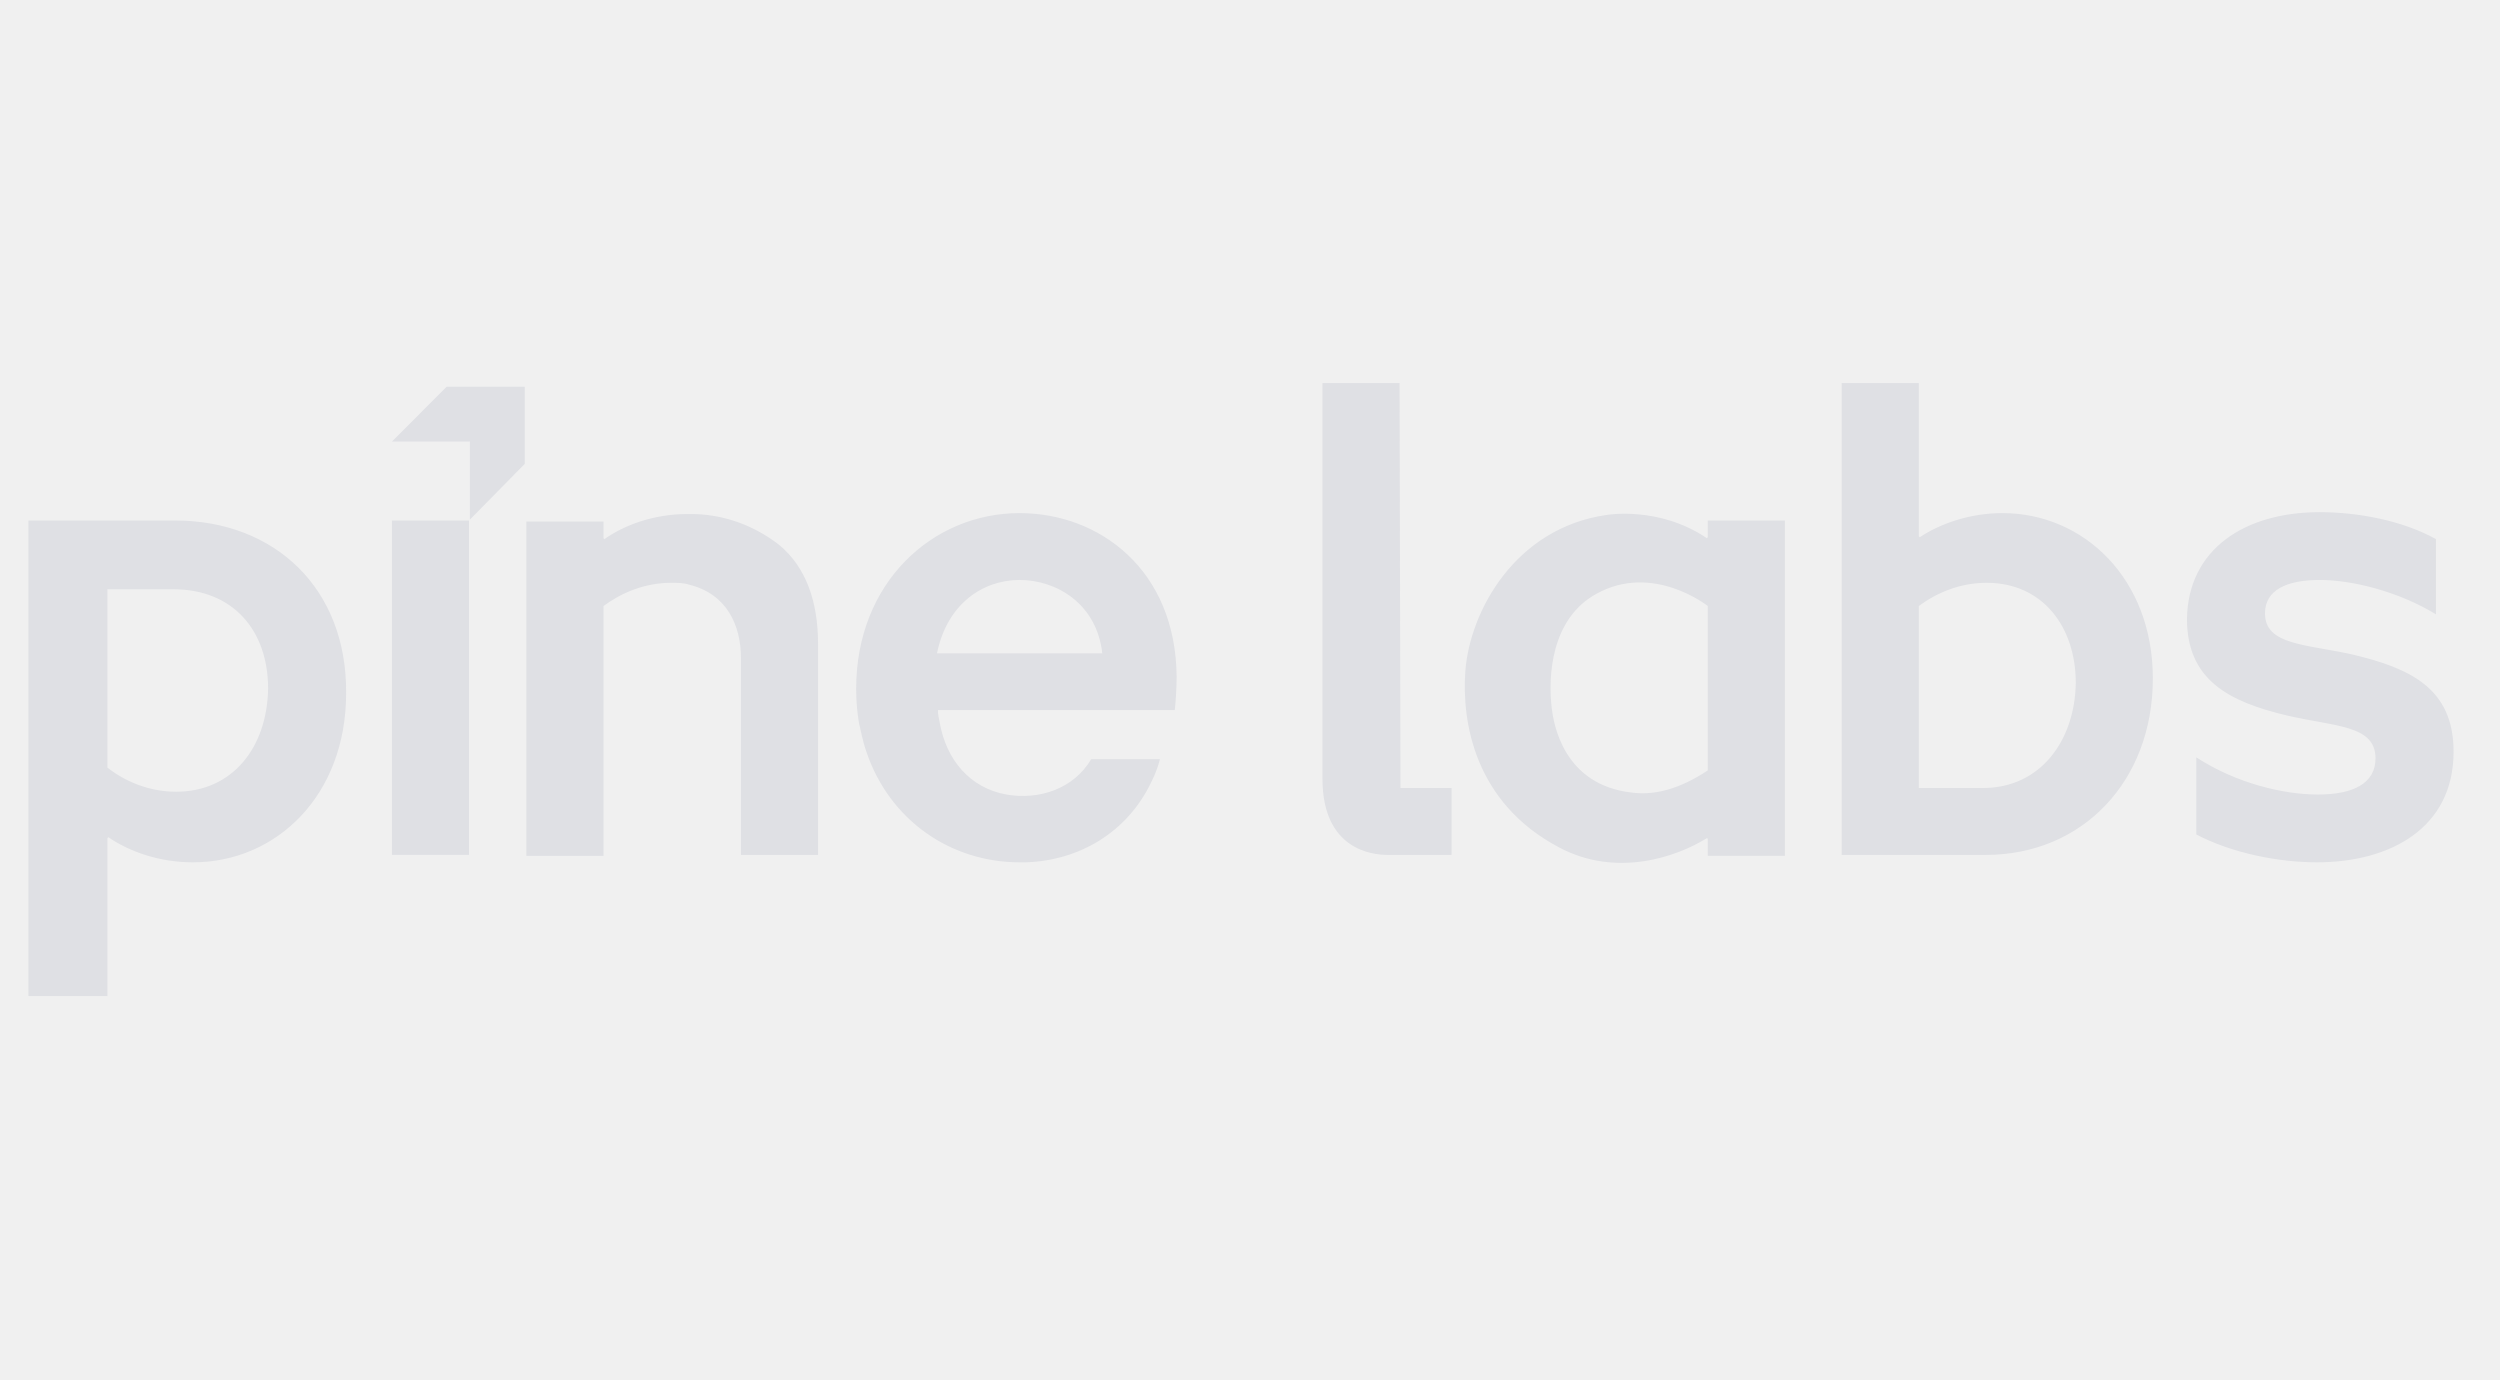
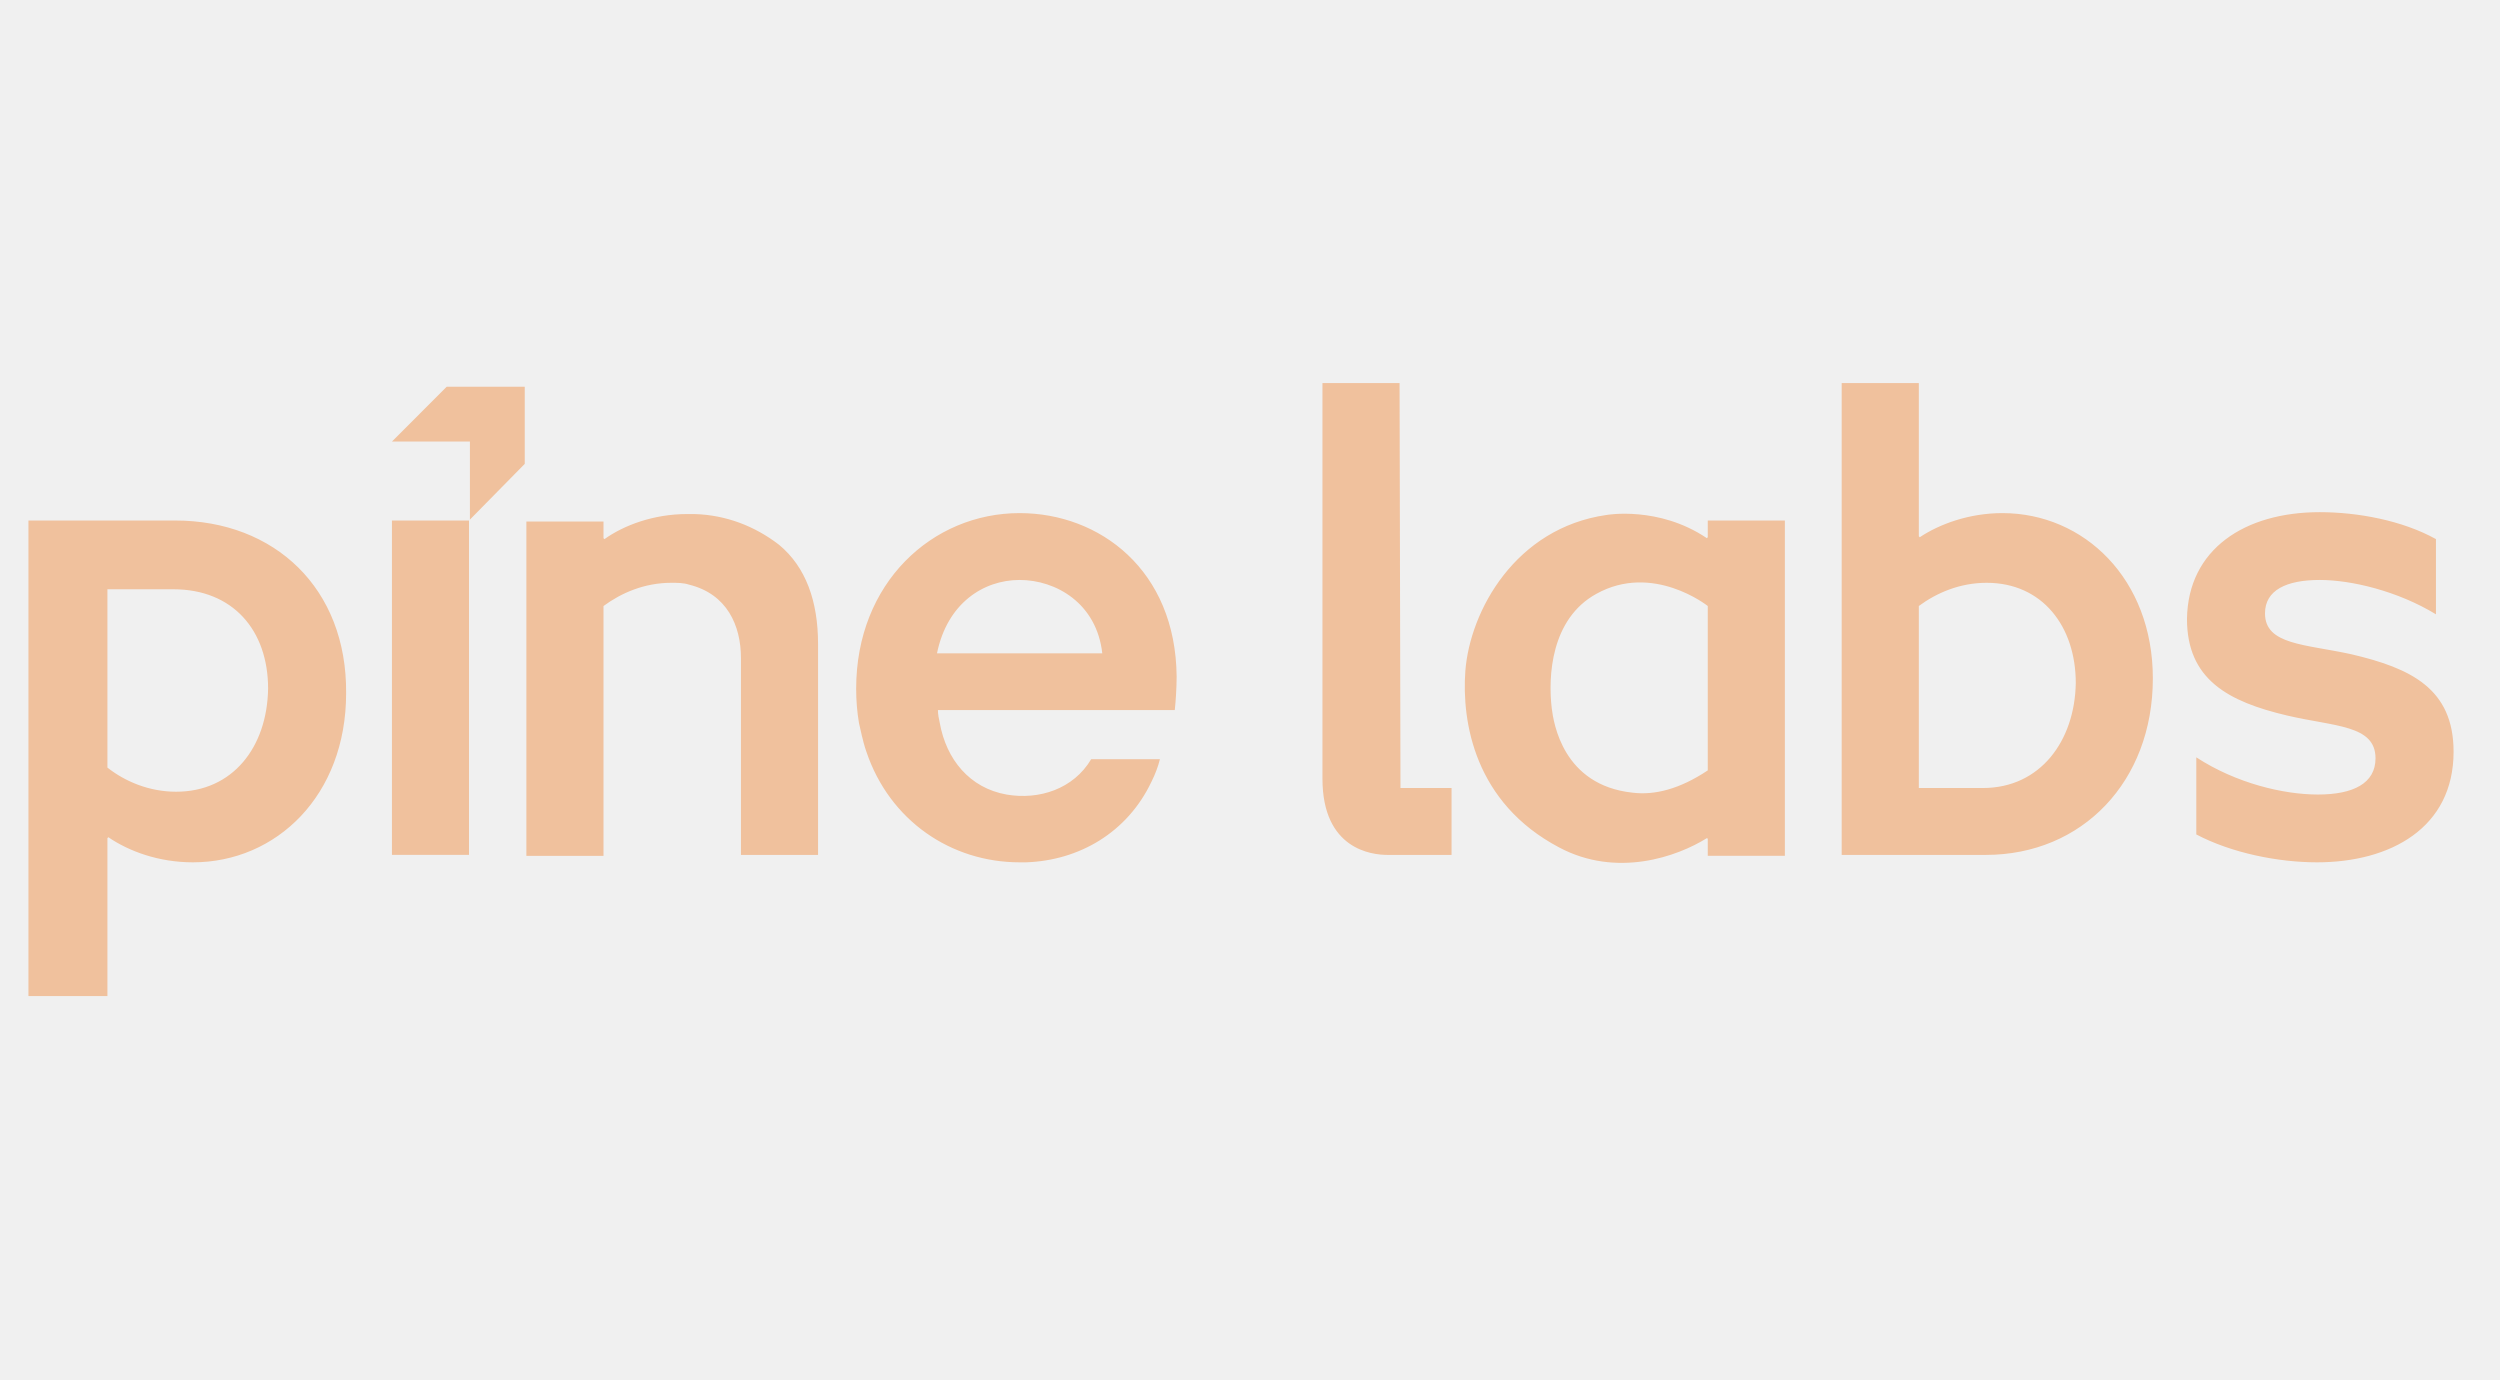
<svg xmlns="http://www.w3.org/2000/svg" width="58" height="32" viewBox="0 0 58 32" fill="none">
  <g clip-path="url(#clip0_1763_7974)">
-     <path d="M4.064 12.076C6.37 12.076 8.052 13.649 8.03 16.084C8.03 18.454 6.414 20.006 4.475 20.006C3.677 20.006 2.988 19.747 2.514 19.424L2.492 19.445V23.108H0.66V12.076H4.064ZM37.272 11.947C37.272 11.947 38.478 11.731 39.599 12.485L39.62 12.464V12.076H41.409V19.855H39.62V19.468C39.62 19.468 39.62 19.445 39.599 19.445C38.909 19.876 37.509 20.372 36.173 19.661C34.212 18.627 33.91 16.753 33.996 15.567C34.104 14.167 35.16 12.249 37.272 11.947ZM23.656 11.904C25.509 11.905 27.276 13.219 27.298 15.696C27.298 15.955 27.276 16.279 27.255 16.473H21.76C21.76 16.58 21.781 16.667 21.803 16.774C21.954 17.615 22.493 18.283 23.355 18.434C24.109 18.563 24.906 18.304 25.315 17.614H26.91C26.867 17.787 26.802 17.959 26.716 18.132C26.155 19.317 25.035 19.963 23.807 20.006H23.656C22.062 20.006 20.639 19.037 20.101 17.442C20.079 17.378 20.057 17.313 20.035 17.227L20.003 17.098C19.997 17.081 19.992 17.064 19.992 17.054C19.971 16.968 19.949 16.86 19.928 16.774C19.885 16.516 19.863 16.257 19.863 15.977C19.863 13.52 21.631 11.904 23.656 11.904ZM53.819 11.882C54.703 11.882 55.738 12.076 56.514 12.507V14.252C55.63 13.713 54.552 13.455 53.819 13.455C53.044 13.455 52.548 13.692 52.548 14.23C52.548 14.963 53.475 14.942 54.553 15.179C55.932 15.502 56.923 15.976 56.923 17.441C56.923 19.208 55.457 20.006 53.755 20.006C52.85 20.006 51.773 19.79 50.954 19.359V17.57C51.881 18.174 52.979 18.433 53.776 18.433C54.595 18.433 55.112 18.174 55.112 17.592C55.112 16.817 54.164 16.859 53.065 16.601C51.687 16.277 50.739 15.761 50.738 14.36C50.76 12.744 52.074 11.882 53.819 11.882ZM16.112 11.926C16.845 11.947 17.513 12.207 18.073 12.638C18.698 13.155 18.979 13.952 18.979 14.943V19.835H17.19V15.267C17.19 14.512 16.867 13.779 15.983 13.563C15.854 13.52 15.703 13.521 15.574 13.521C14.949 13.521 14.41 13.758 14.001 14.06V19.856H12.212V12.099H14.001V12.486L14.023 12.508C14.475 12.185 15.165 11.926 15.94 11.926H16.112ZM32.491 18.282H33.676V19.834H32.19C31.823 19.834 30.681 19.704 30.681 18.066V8.887H32.47L32.491 18.282ZM44.517 12.442L44.538 12.464C44.991 12.162 45.68 11.904 46.456 11.904C48.352 11.905 49.946 13.434 49.946 15.739C49.946 18.131 48.309 19.834 46.067 19.834H42.727V8.887H44.517V12.442ZM10.881 19.833H9.093V12.076H10.881V19.833ZM39.62 14.059C39.61 14.051 38.343 13.049 37.034 13.778C35.978 14.36 35.914 15.696 36 16.429C36.043 16.773 36.259 18.217 37.875 18.39C38.392 18.454 38.974 18.304 39.62 17.873V14.059ZM2.492 17.808C2.902 18.131 3.461 18.368 4.086 18.368C5.4 18.368 6.198 17.334 6.22 15.977C6.22 14.619 5.401 13.671 4.021 13.671H2.492V17.808ZM46.09 13.521C45.465 13.521 44.926 13.757 44.517 14.059V18.282H46.003C47.339 18.282 48.136 17.183 48.158 15.848C48.158 14.533 47.383 13.521 46.09 13.521ZM23.656 13.455C22.816 13.455 21.975 13.995 21.738 15.158H25.573C25.444 13.995 24.497 13.455 23.656 13.455ZM12.174 10.762L10.902 12.055V10.244H9.093L10.363 8.973H12.174V10.762Z" fill="#DFE0E4" />
+     <path d="M4.064 12.076C6.37 12.076 8.052 13.649 8.03 16.084C8.03 18.454 6.414 20.006 4.475 20.006C3.677 20.006 2.988 19.747 2.514 19.424L2.492 19.445V23.108H0.66V12.076H4.064ZM37.272 11.947C37.272 11.947 38.478 11.731 39.599 12.485L39.62 12.464V12.076H41.409V19.855H39.62V19.468C39.62 19.468 39.62 19.445 39.599 19.445C38.909 19.876 37.509 20.372 36.173 19.661C34.212 18.627 33.91 16.753 33.996 15.567C34.104 14.167 35.16 12.249 37.272 11.947ZM23.656 11.904C25.509 11.905 27.276 13.219 27.298 15.696C27.298 15.955 27.276 16.279 27.255 16.473H21.76C21.76 16.58 21.781 16.667 21.803 16.774C21.954 17.615 22.493 18.283 23.355 18.434C24.109 18.563 24.906 18.304 25.315 17.614H26.91C26.867 17.787 26.802 17.959 26.716 18.132C26.155 19.317 25.035 19.963 23.807 20.006H23.656C22.062 20.006 20.639 19.037 20.101 17.442C20.079 17.378 20.057 17.313 20.035 17.227L20.003 17.098C19.997 17.081 19.992 17.064 19.992 17.054C19.971 16.968 19.949 16.86 19.928 16.774C19.885 16.516 19.863 16.257 19.863 15.977C19.863 13.52 21.631 11.904 23.656 11.904ZM53.819 11.882C54.703 11.882 55.738 12.076 56.514 12.507V14.252C55.63 13.713 54.552 13.455 53.819 13.455C53.044 13.455 52.548 13.692 52.548 14.23C52.548 14.963 53.475 14.942 54.553 15.179C55.932 15.502 56.923 15.976 56.923 17.441C56.923 19.208 55.457 20.006 53.755 20.006C52.85 20.006 51.773 19.79 50.954 19.359V17.57C51.881 18.174 52.979 18.433 53.776 18.433C54.595 18.433 55.112 18.174 55.112 17.592C55.112 16.817 54.164 16.859 53.065 16.601C51.687 16.277 50.739 15.761 50.738 14.36C50.76 12.744 52.074 11.882 53.819 11.882ZM16.112 11.926C16.845 11.947 17.513 12.207 18.073 12.638C18.698 13.155 18.979 13.952 18.979 14.943V19.835H17.19V15.267C17.19 14.512 16.867 13.779 15.983 13.563C15.854 13.52 15.703 13.521 15.574 13.521C14.949 13.521 14.41 13.758 14.001 14.06V19.856H12.212V12.099H14.001V12.486L14.023 12.508C14.475 12.185 15.165 11.926 15.94 11.926H16.112ZM32.491 18.282H33.676V19.834H32.19C31.823 19.834 30.681 19.704 30.681 18.066V8.887H32.47L32.491 18.282ZM44.517 12.442L44.538 12.464C44.991 12.162 45.68 11.904 46.456 11.904C48.352 11.905 49.946 13.434 49.946 15.739C49.946 18.131 48.309 19.834 46.067 19.834H42.727V8.887H44.517V12.442ZM10.881 19.833H9.093V12.076H10.881V19.833ZM39.62 14.059C39.61 14.051 38.343 13.049 37.034 13.778C35.978 14.36 35.914 15.696 36 16.429C36.043 16.773 36.259 18.217 37.875 18.39C38.392 18.454 38.974 18.304 39.62 17.873V14.059ZM2.492 17.808C2.902 18.131 3.461 18.368 4.086 18.368C5.4 18.368 6.198 17.334 6.22 15.977C6.22 14.619 5.401 13.671 4.021 13.671H2.492V17.808ZM46.09 13.521C45.465 13.521 44.926 13.757 44.517 14.059V18.282H46.003C47.339 18.282 48.136 17.183 48.158 15.848C48.158 14.533 47.383 13.521 46.09 13.521ZM23.656 13.455C22.816 13.455 21.975 13.995 21.738 15.158H25.573C25.444 13.995 24.497 13.455 23.656 13.455ZM12.174 10.762L10.902 12.055V10.244H9.093L10.363 8.973H12.174V10.762Z" fill="#F0C19D" />
  </g>
  <defs>
    <clipPath id="clip0_1763_7974">
      <rect width="57.6" height="32" fill="white" />
    </clipPath>
  </defs>
</svg>
